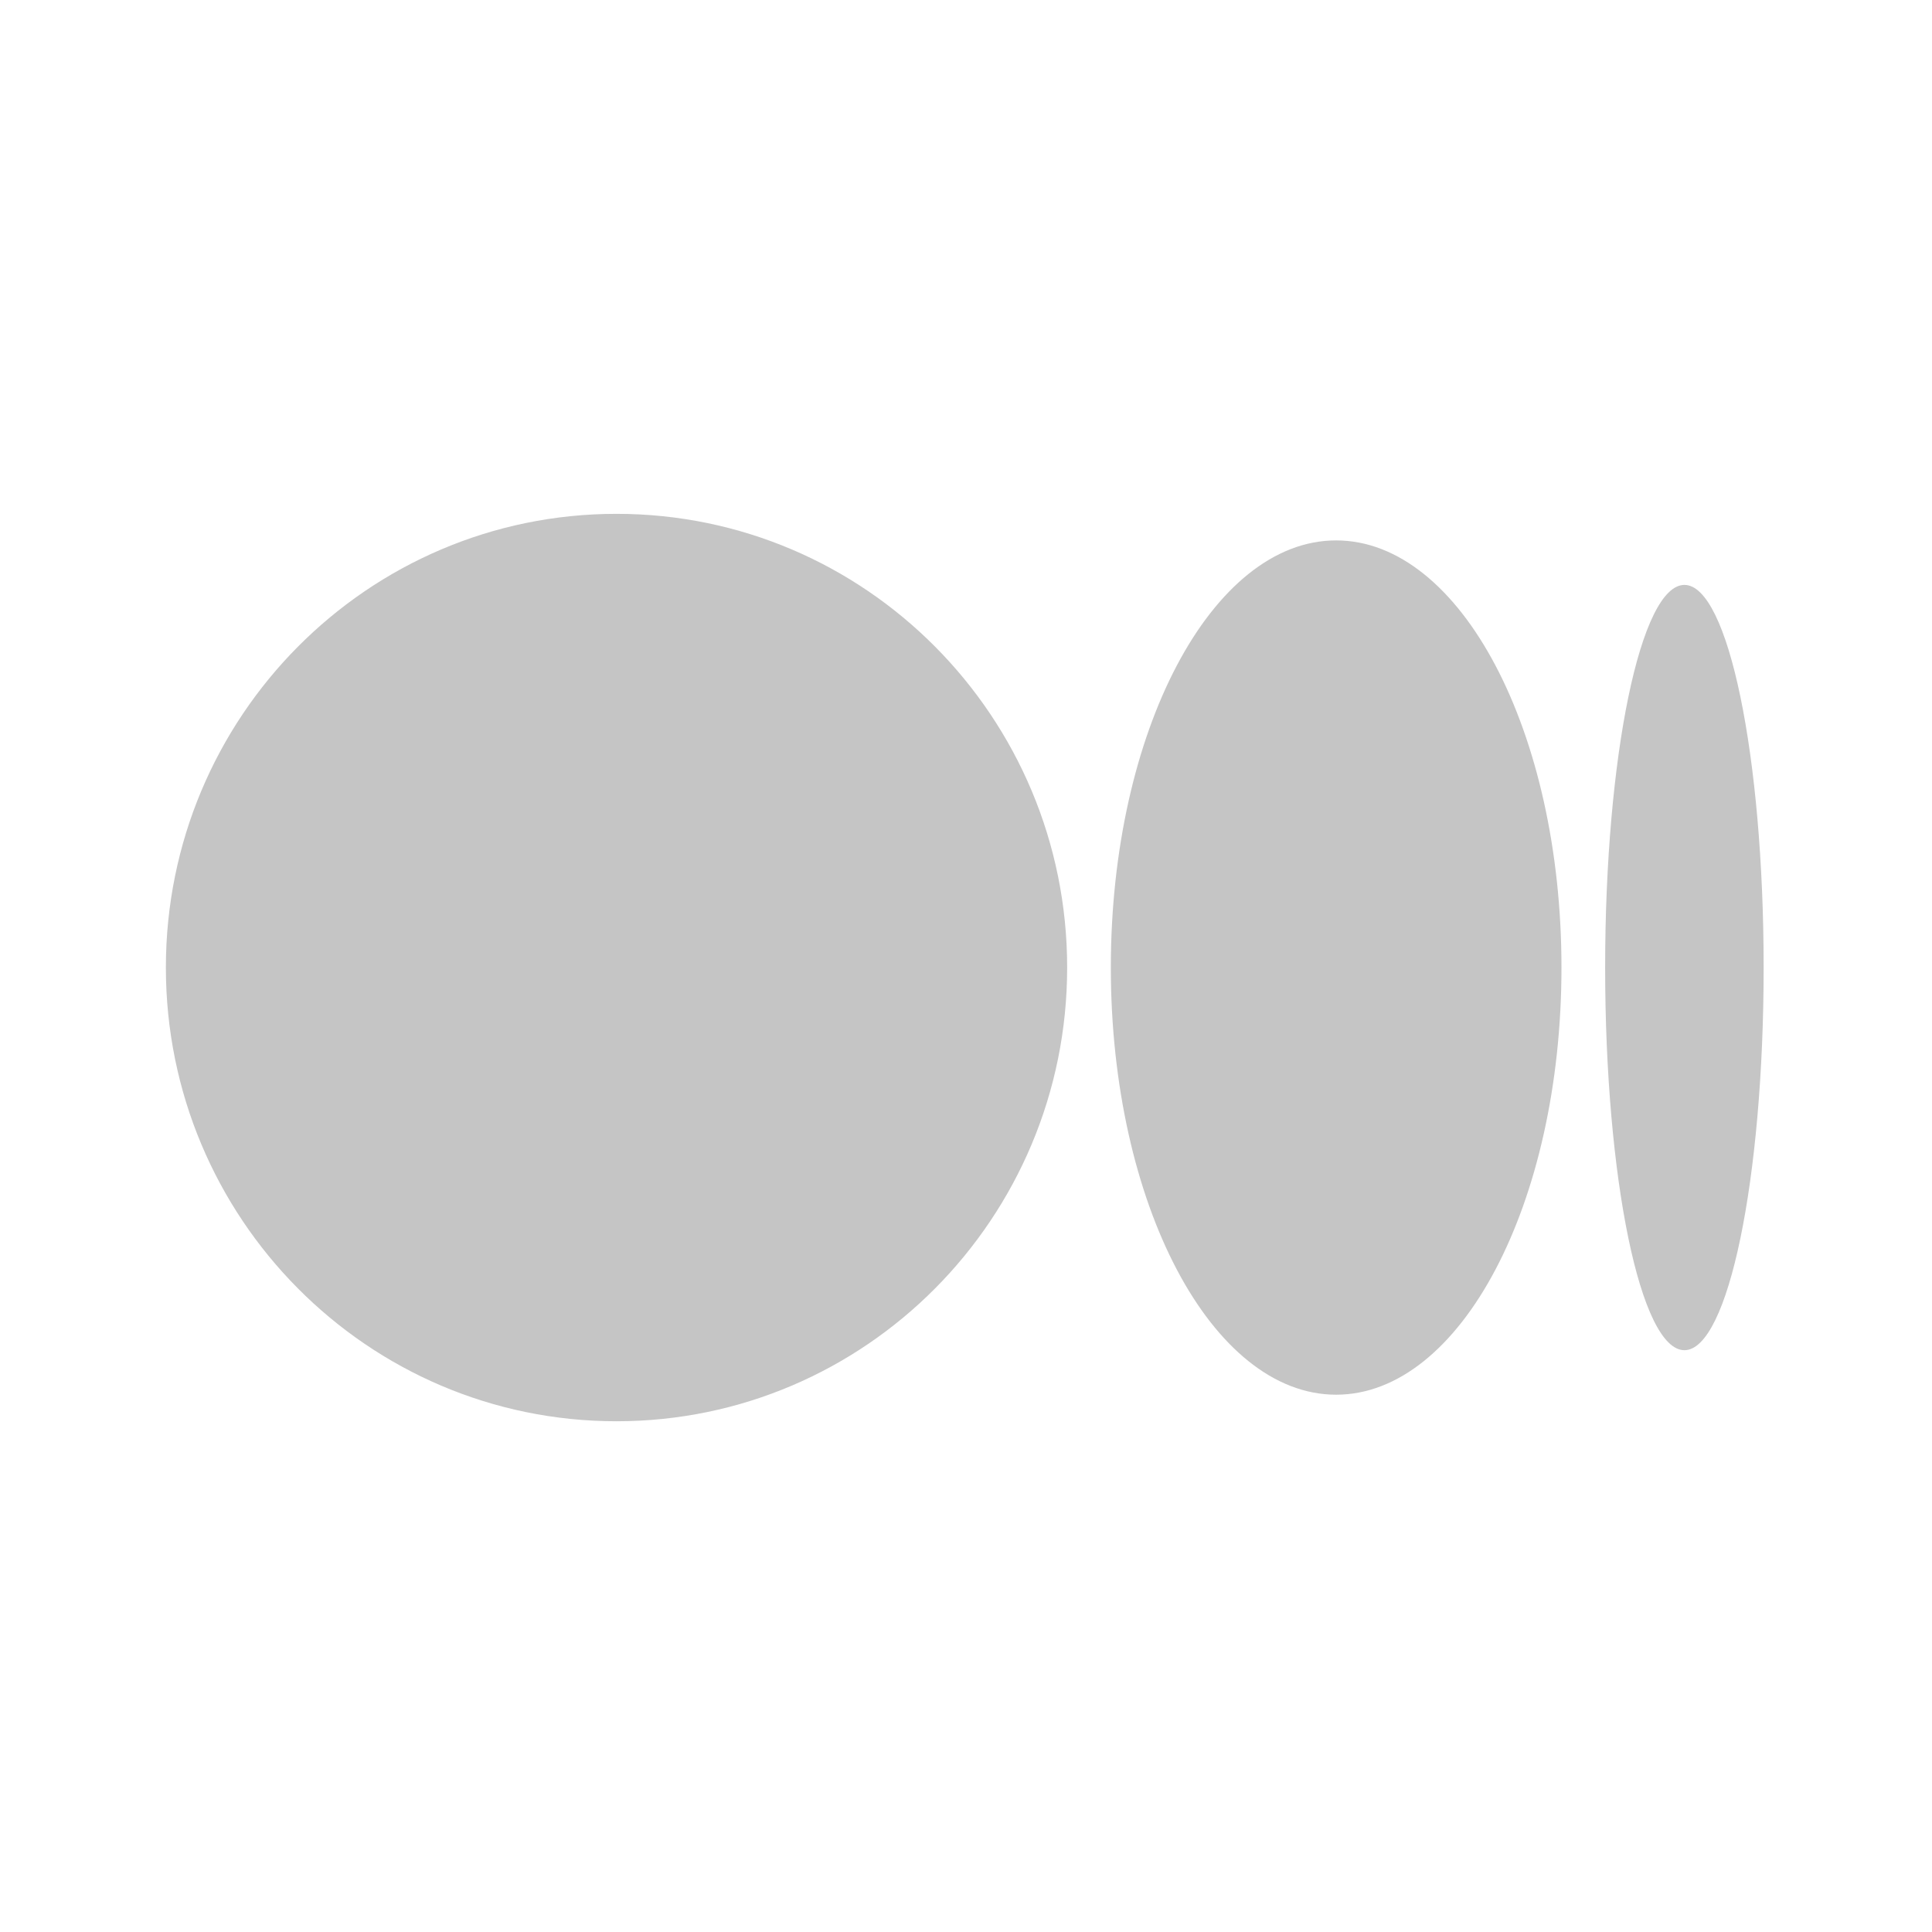
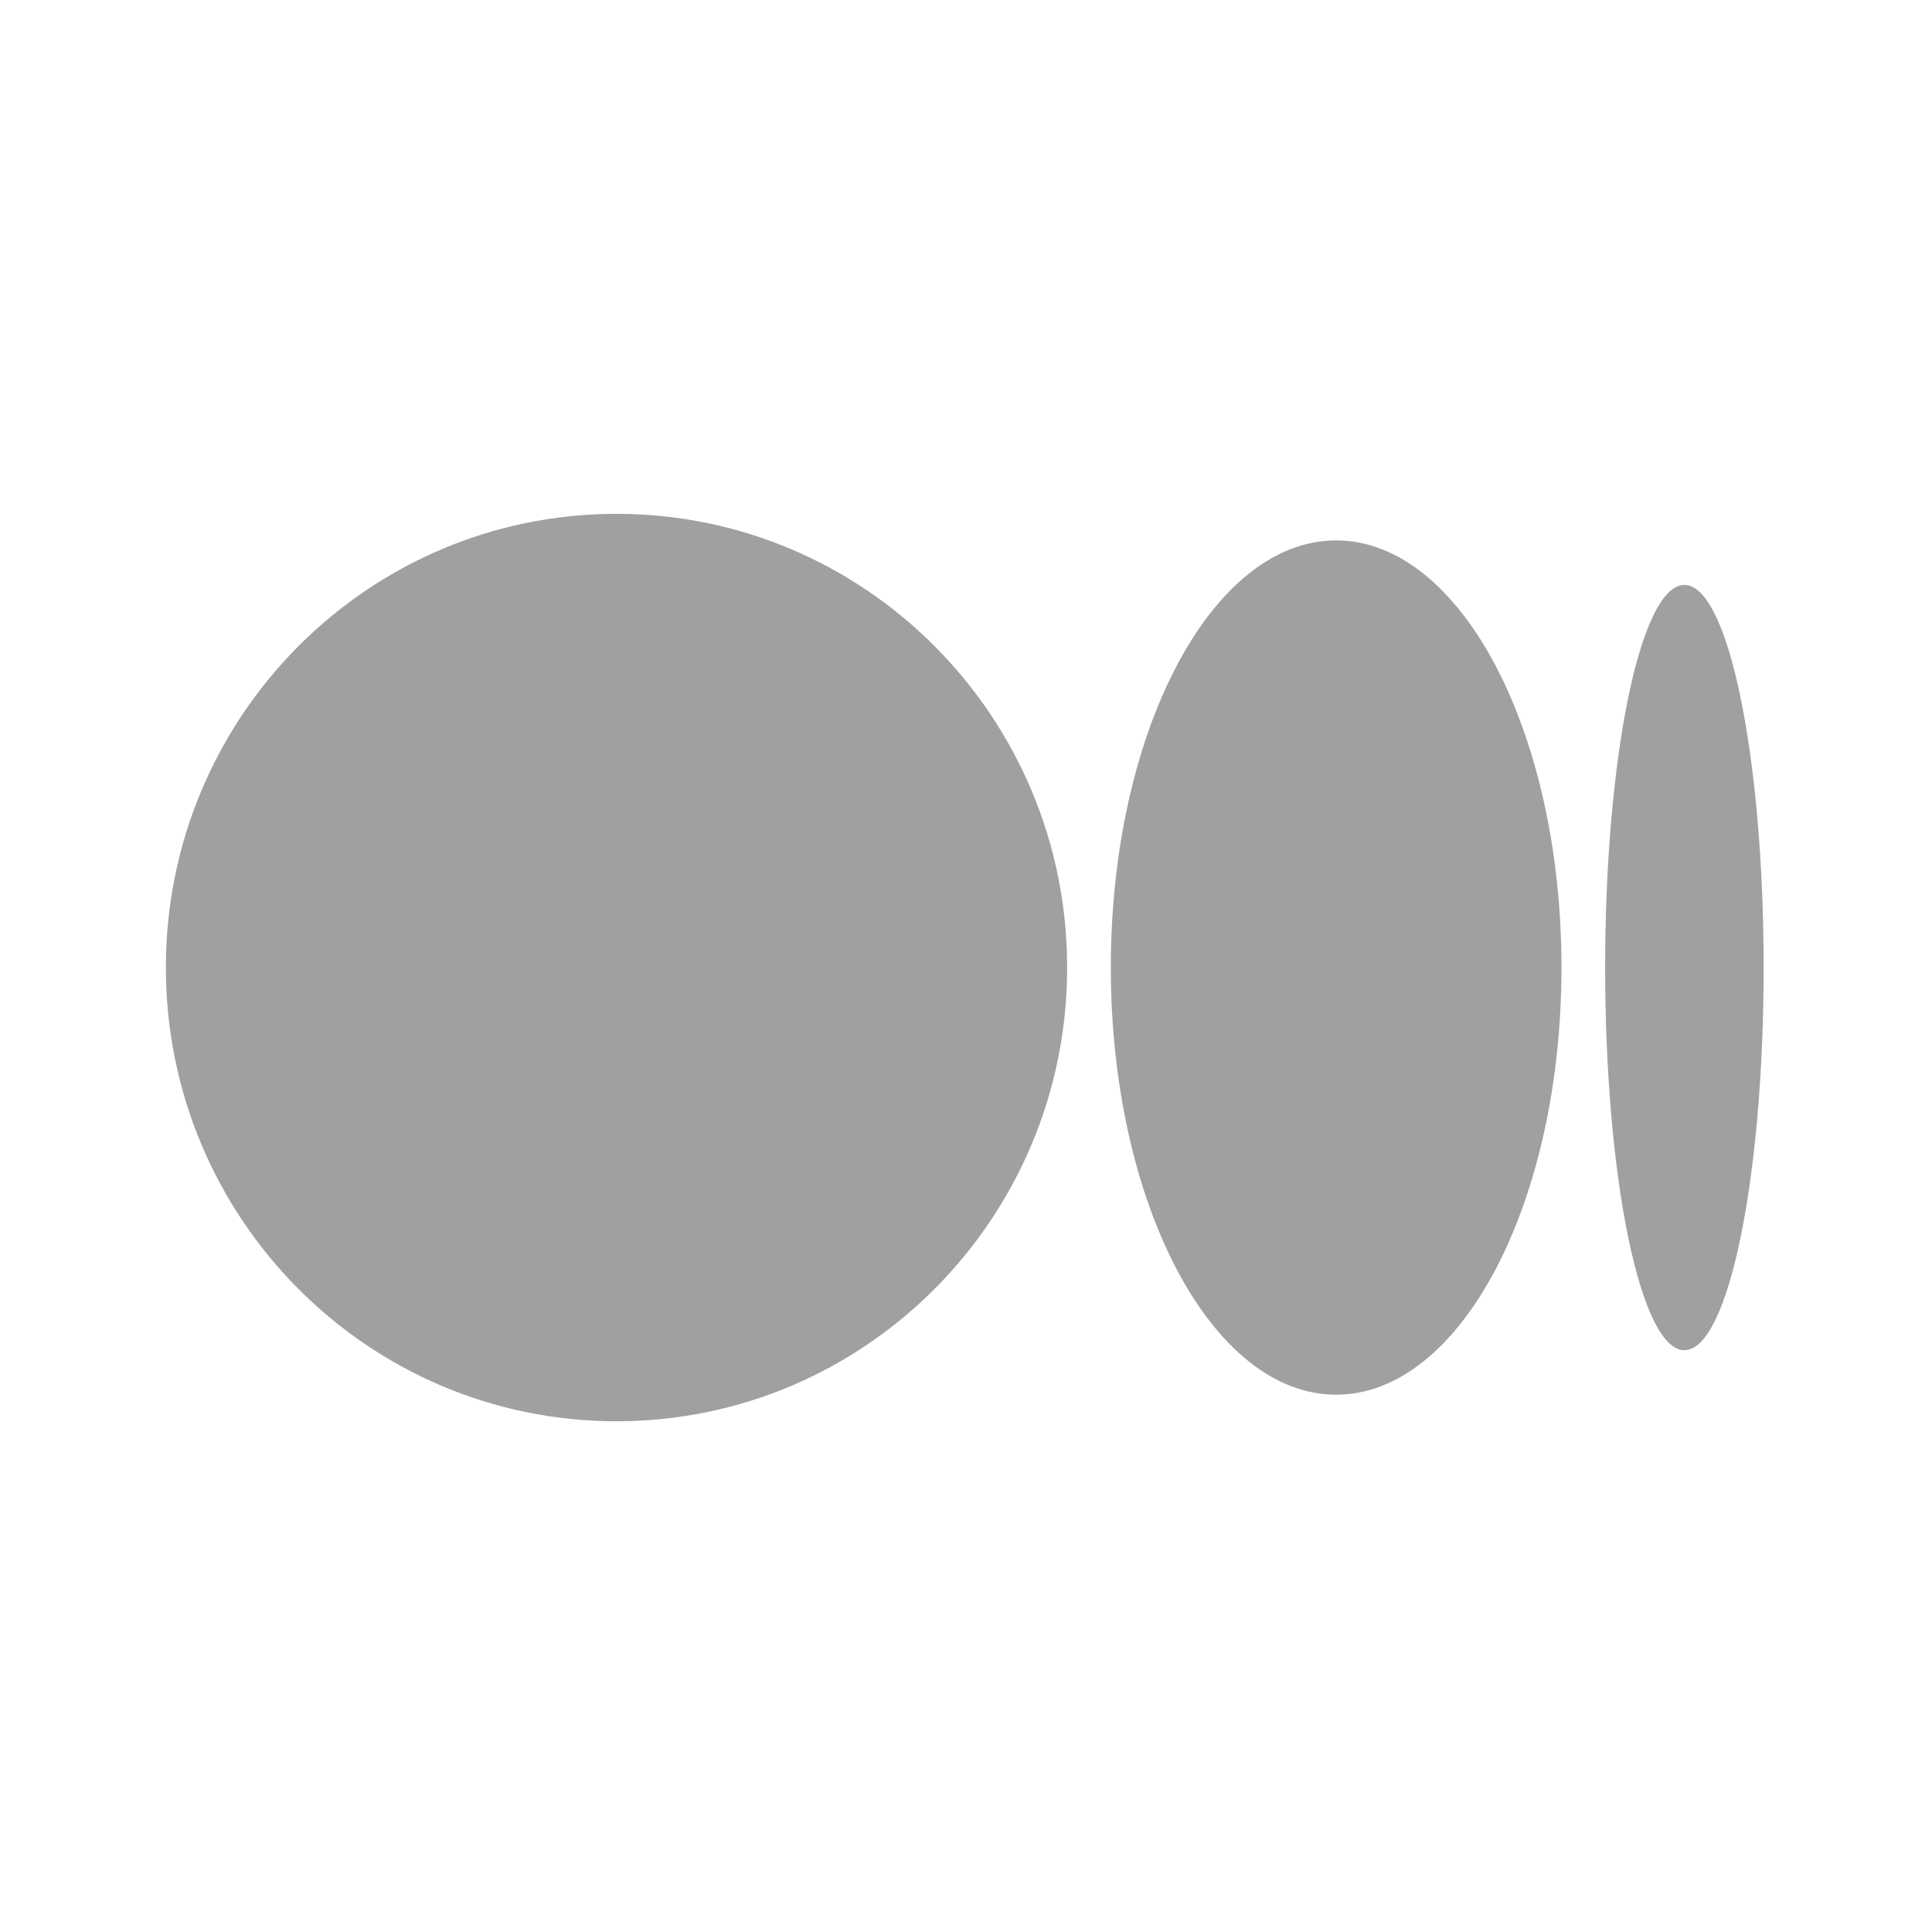
<svg xmlns="http://www.w3.org/2000/svg" width="28" height="28" viewBox="0 0 28 28" fill="none">
-   <path d="M15.466 14.022C15.466 17.654 12.541 20.598 8.935 20.598C5.328 20.598 2.404 17.654 2.404 14.022C2.404 10.391 5.328 7.447 8.935 7.447C12.542 7.447 15.466 10.391 15.466 14.022ZM22.63 14.022C22.63 17.441 21.168 20.213 19.364 20.213C17.561 20.213 16.099 17.441 16.099 14.022C16.099 10.604 17.561 7.832 19.364 7.832C21.168 7.832 22.63 10.603 22.63 14.022H22.63ZM25.56 14.022C25.56 17.084 25.046 19.568 24.412 19.568C23.777 19.568 23.263 17.085 23.263 14.022C23.263 10.96 23.777 8.477 24.412 8.477C25.046 8.477 25.56 10.96 25.56 14.022Z" fill="#C5C5C5" />
+   <path d="M15.466 14.022C15.466 17.654 12.541 20.598 8.935 20.598C5.328 20.598 2.404 17.654 2.404 14.022C2.404 10.391 5.328 7.447 8.935 7.447C12.542 7.447 15.466 10.391 15.466 14.022ZM22.63 14.022C22.63 17.441 21.168 20.213 19.364 20.213C17.561 20.213 16.099 17.441 16.099 14.022C16.099 10.604 17.561 7.832 19.364 7.832C21.168 7.832 22.63 10.603 22.63 14.022H22.63ZM25.56 14.022C25.56 17.084 25.046 19.568 24.412 19.568C23.777 19.568 23.263 17.085 23.263 14.022C23.263 10.96 23.777 8.477 24.412 8.477C25.046 8.477 25.56 10.96 25.56 14.022Z" fill="#A0A0A0" />
</svg>
